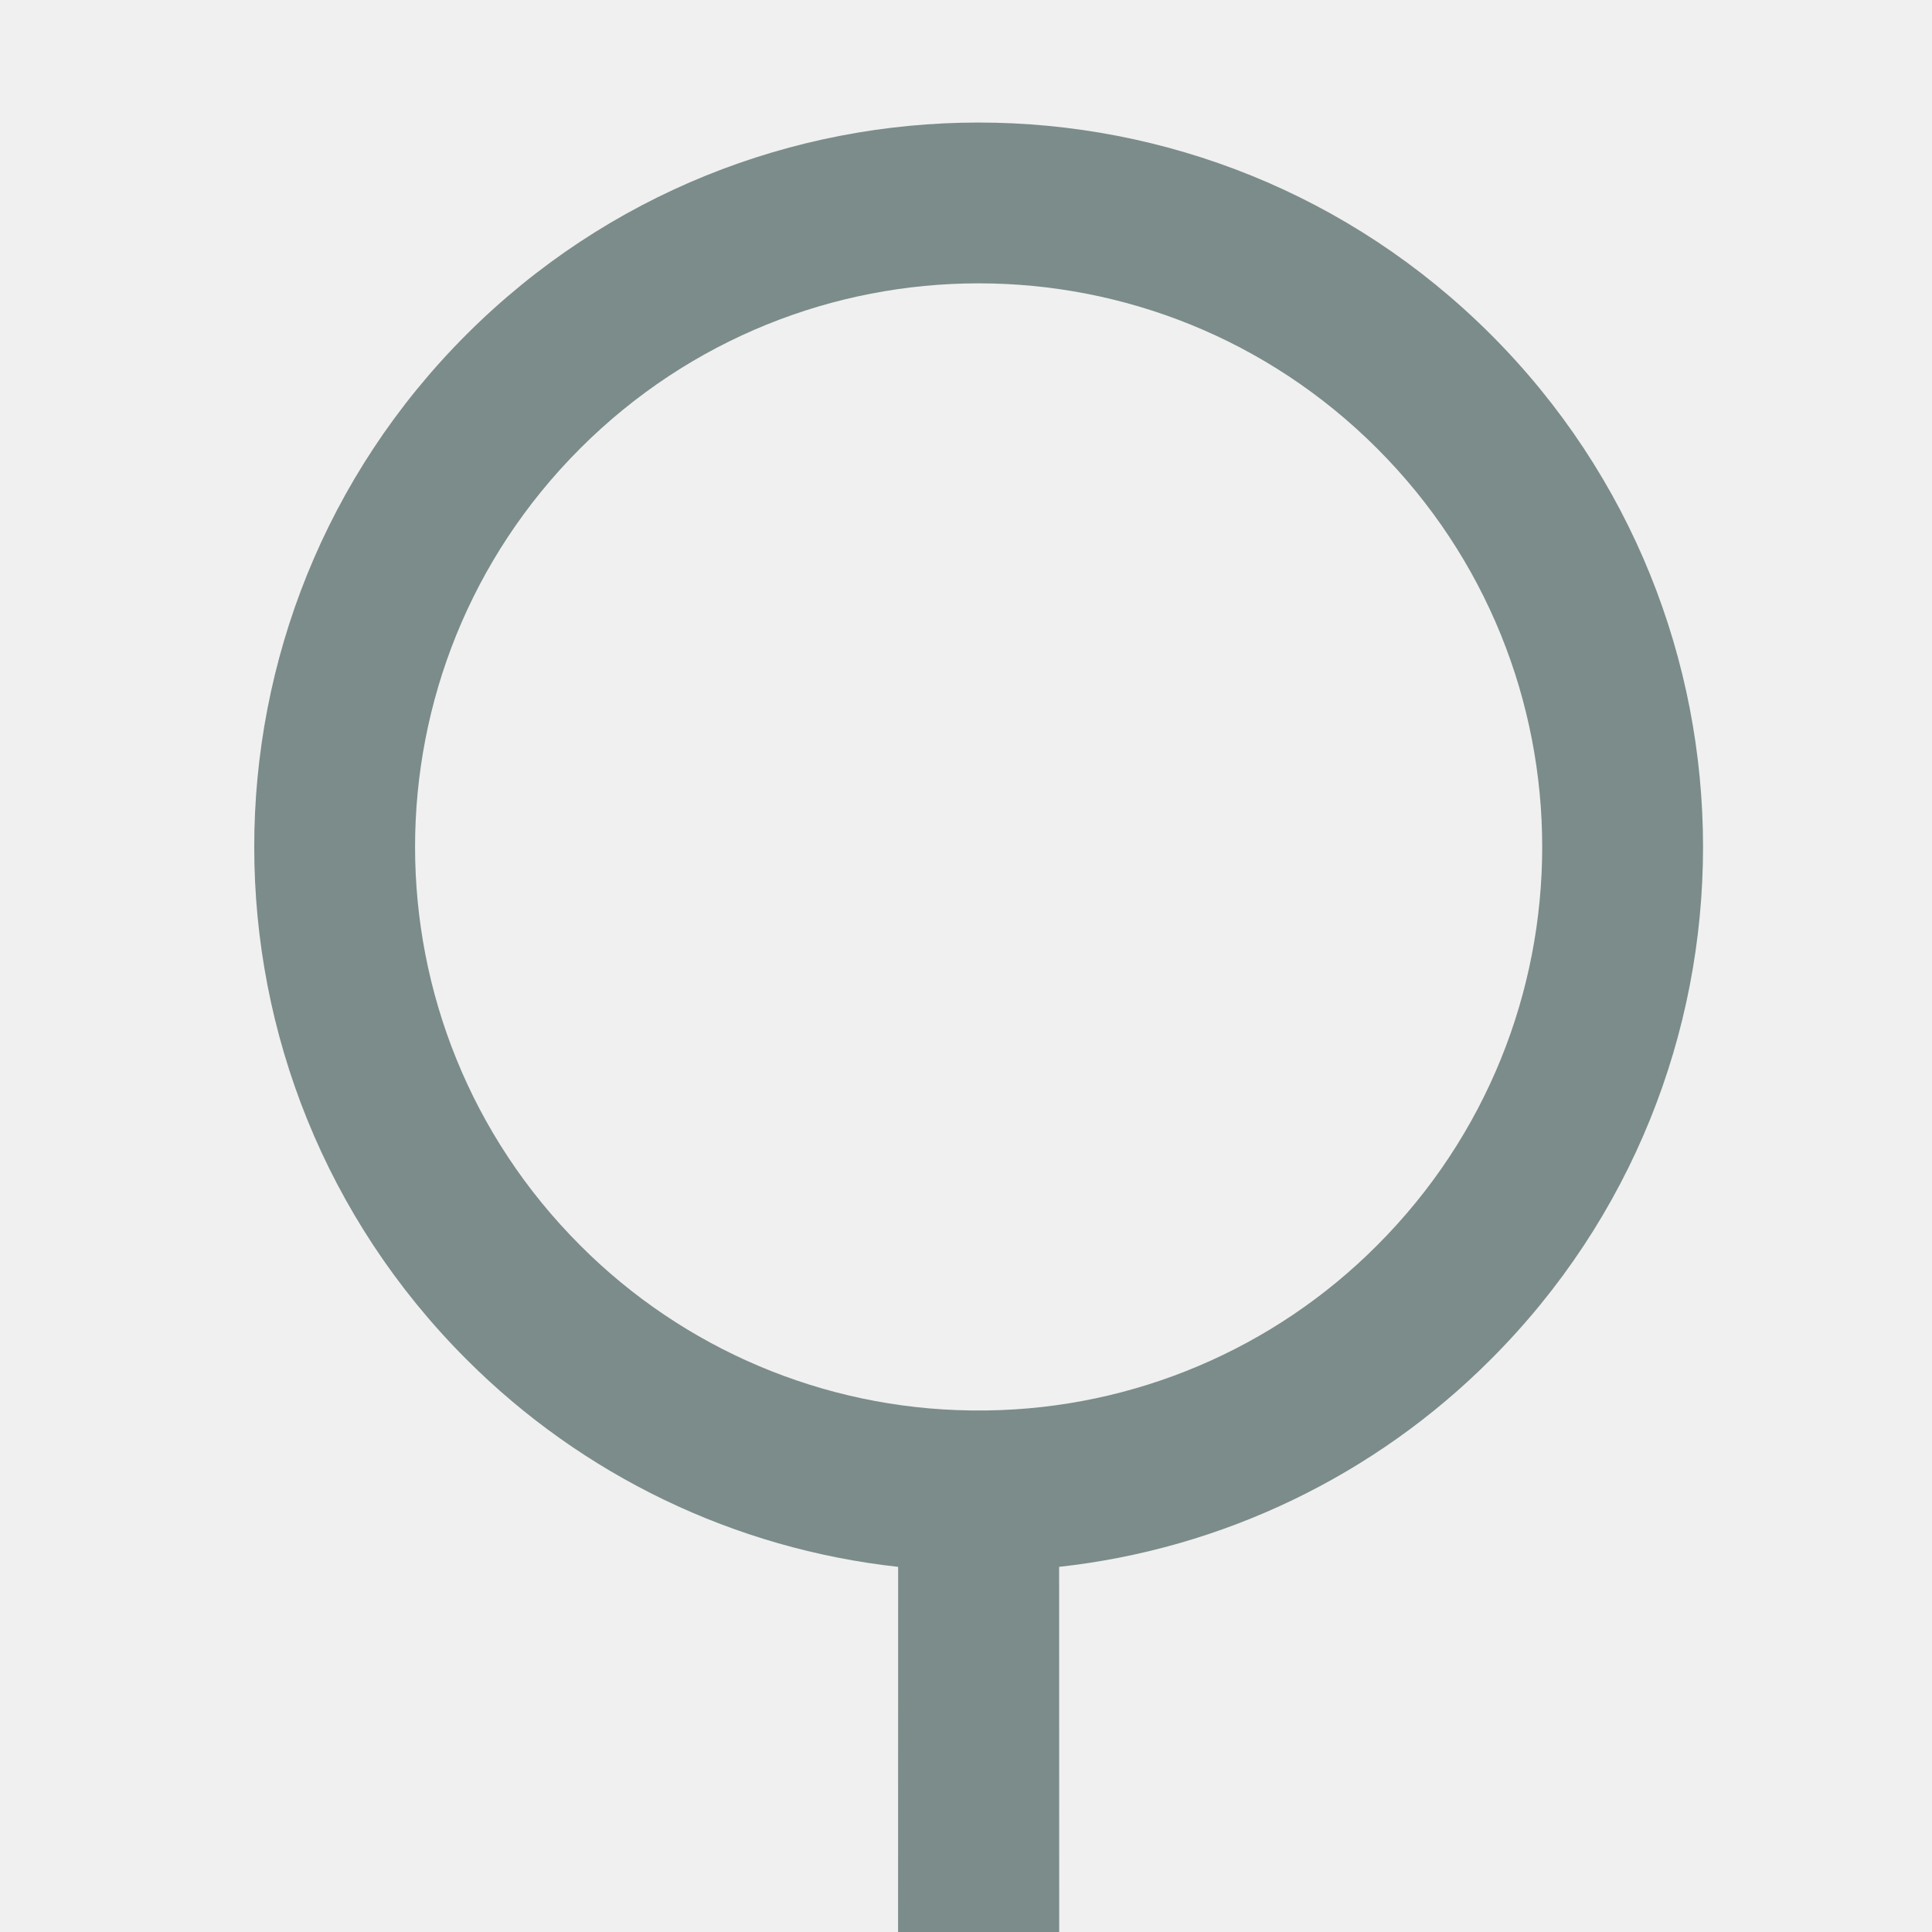
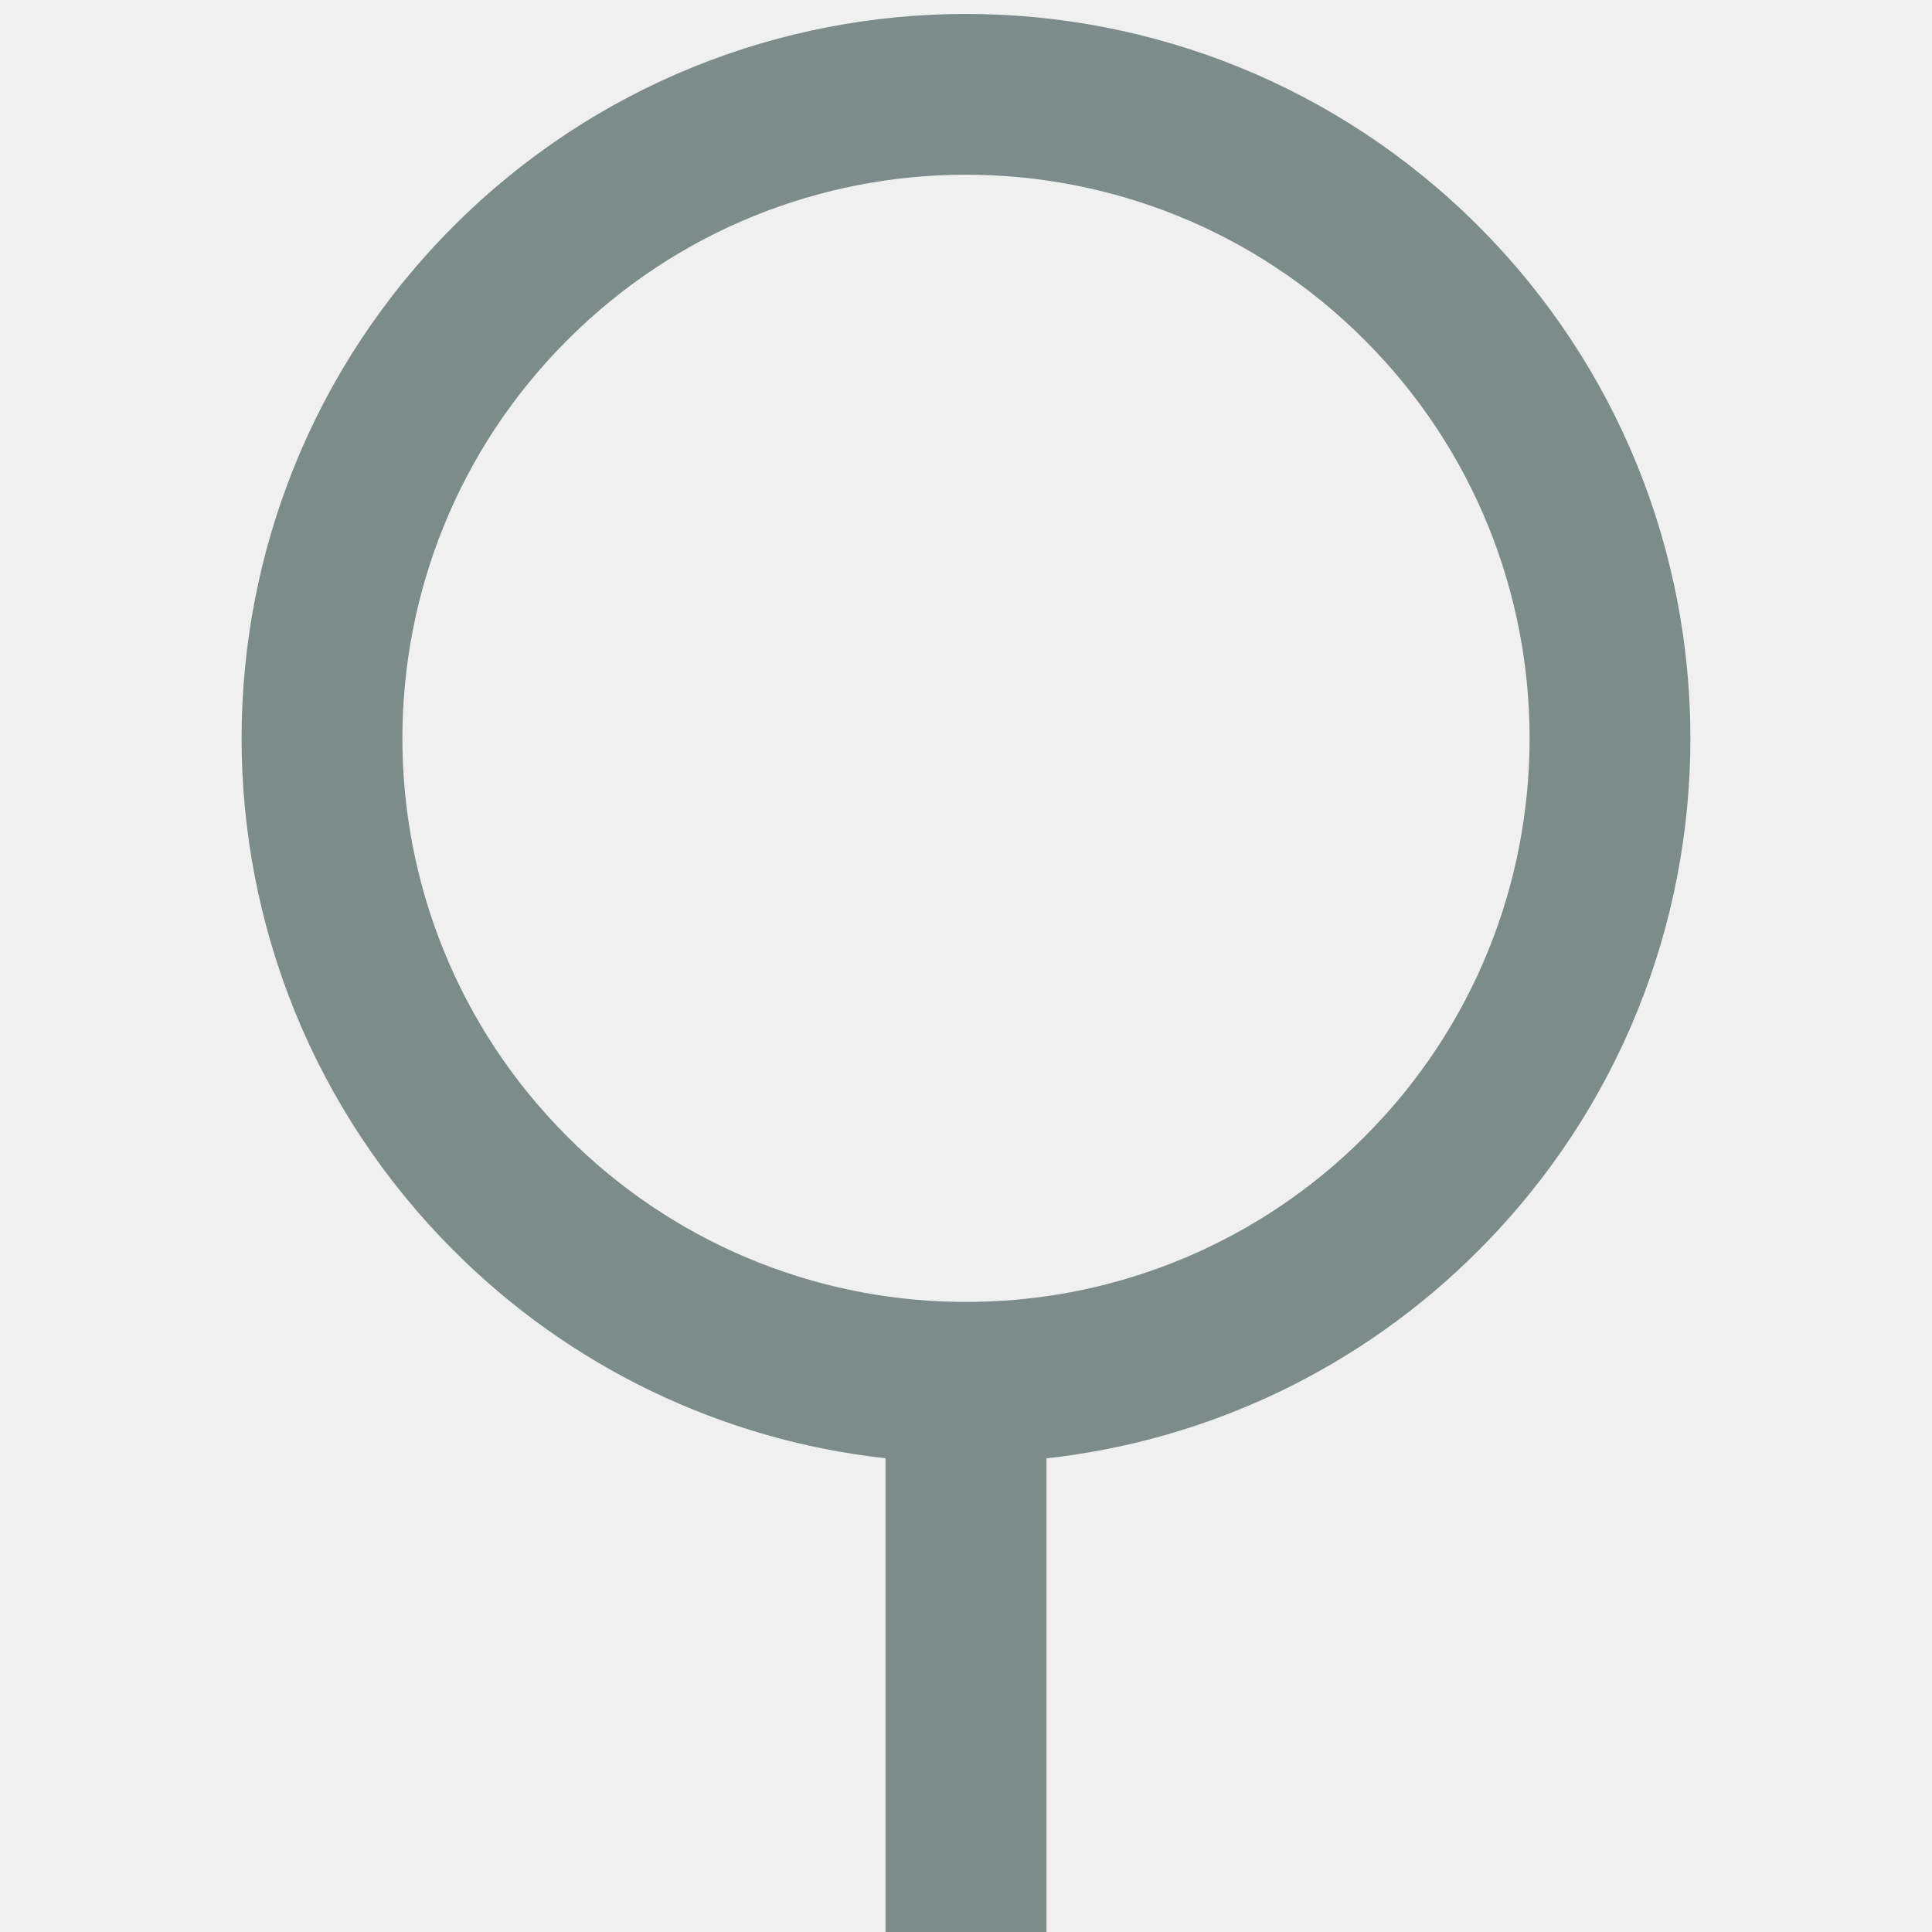
- <svg xmlns="http://www.w3.org/2000/svg" width="24" height="24" viewBox="0 0 24 24" fill="none">
-   <g clip-path="url(#clip0_19_2)">
-     <mask id="mask0_19_2" style="mask-type:luminance" maskUnits="userSpaceOnUse" x="0" y="0" width="24" height="24">
-       <path d="M0 0H24V24H0V0Z" fill="white" />
+ <svg xmlns="http://www.w3.org/2000/svg" width="24" height="24" fill="#7B8C8A">
+   <g clip-path="url(#a)">
+     <mask id="b" width="24" height="24" x="0" y="0" maskUnits="userSpaceOnUse" style="mask-type:luminance">
+       <path fill="#fff" d="M0 0h24v24H0V0Z" />
    </mask>
-     <g mask="url(#mask0_19_2)">
-       <path d="M13.157 19.464L13.158 25.521H11.156L11.157 19.464C9.127 19.241 7.235 18.331 5.793 16.885C2.28 13.372 2.28 7.67 5.793 4.157C9.306 0.644 15.008 0.644 18.521 4.157C22.034 7.67 22.034 13.372 18.521 16.885C17.079 18.331 15.187 19.241 13.157 19.464ZM12.263 17.521C14.083 17.496 15.822 16.76 17.107 15.47C19.842 12.735 19.841 8.305 17.107 5.571C14.372 2.836 9.942 2.836 7.207 5.571C4.473 8.305 4.472 12.735 7.207 15.47C8.492 16.76 10.231 17.496 12.051 17.521H12.263Z" fill="#7B8C8A" />
+     <g mask="url(#b)">
+       <path d="M13 18.115V24h-2v-5.885a8.96 8.96 0 0 1-5.364-2.58c-3.513-3.512-3.513-9.214 0-12.727s9.215-3.513 12.728 0 3.513 9.215 0 12.728A8.96 8.96 0 0 1 13 18.116Zm-.894-1.943a6.976 6.976 0 0 0 4.844-2.05 6.998 6.998 0 0 0 0-9.9 6.997 6.997 0 0 0-9.9 0 6.998 6.998 0 0 0 0 9.9 6.977 6.977 0 0 0 4.844 2.05h.212Z" />
    </g>
  </g>
  <defs>
-     <clipPath id="clip0_19_2">
-       <rect width="24" height="24" fill="white" />
+     <clipPath id="a">
+       <path fill="#fff" d="M0 0h24v24H0z" />
    </clipPath>
  </defs>
</svg>
